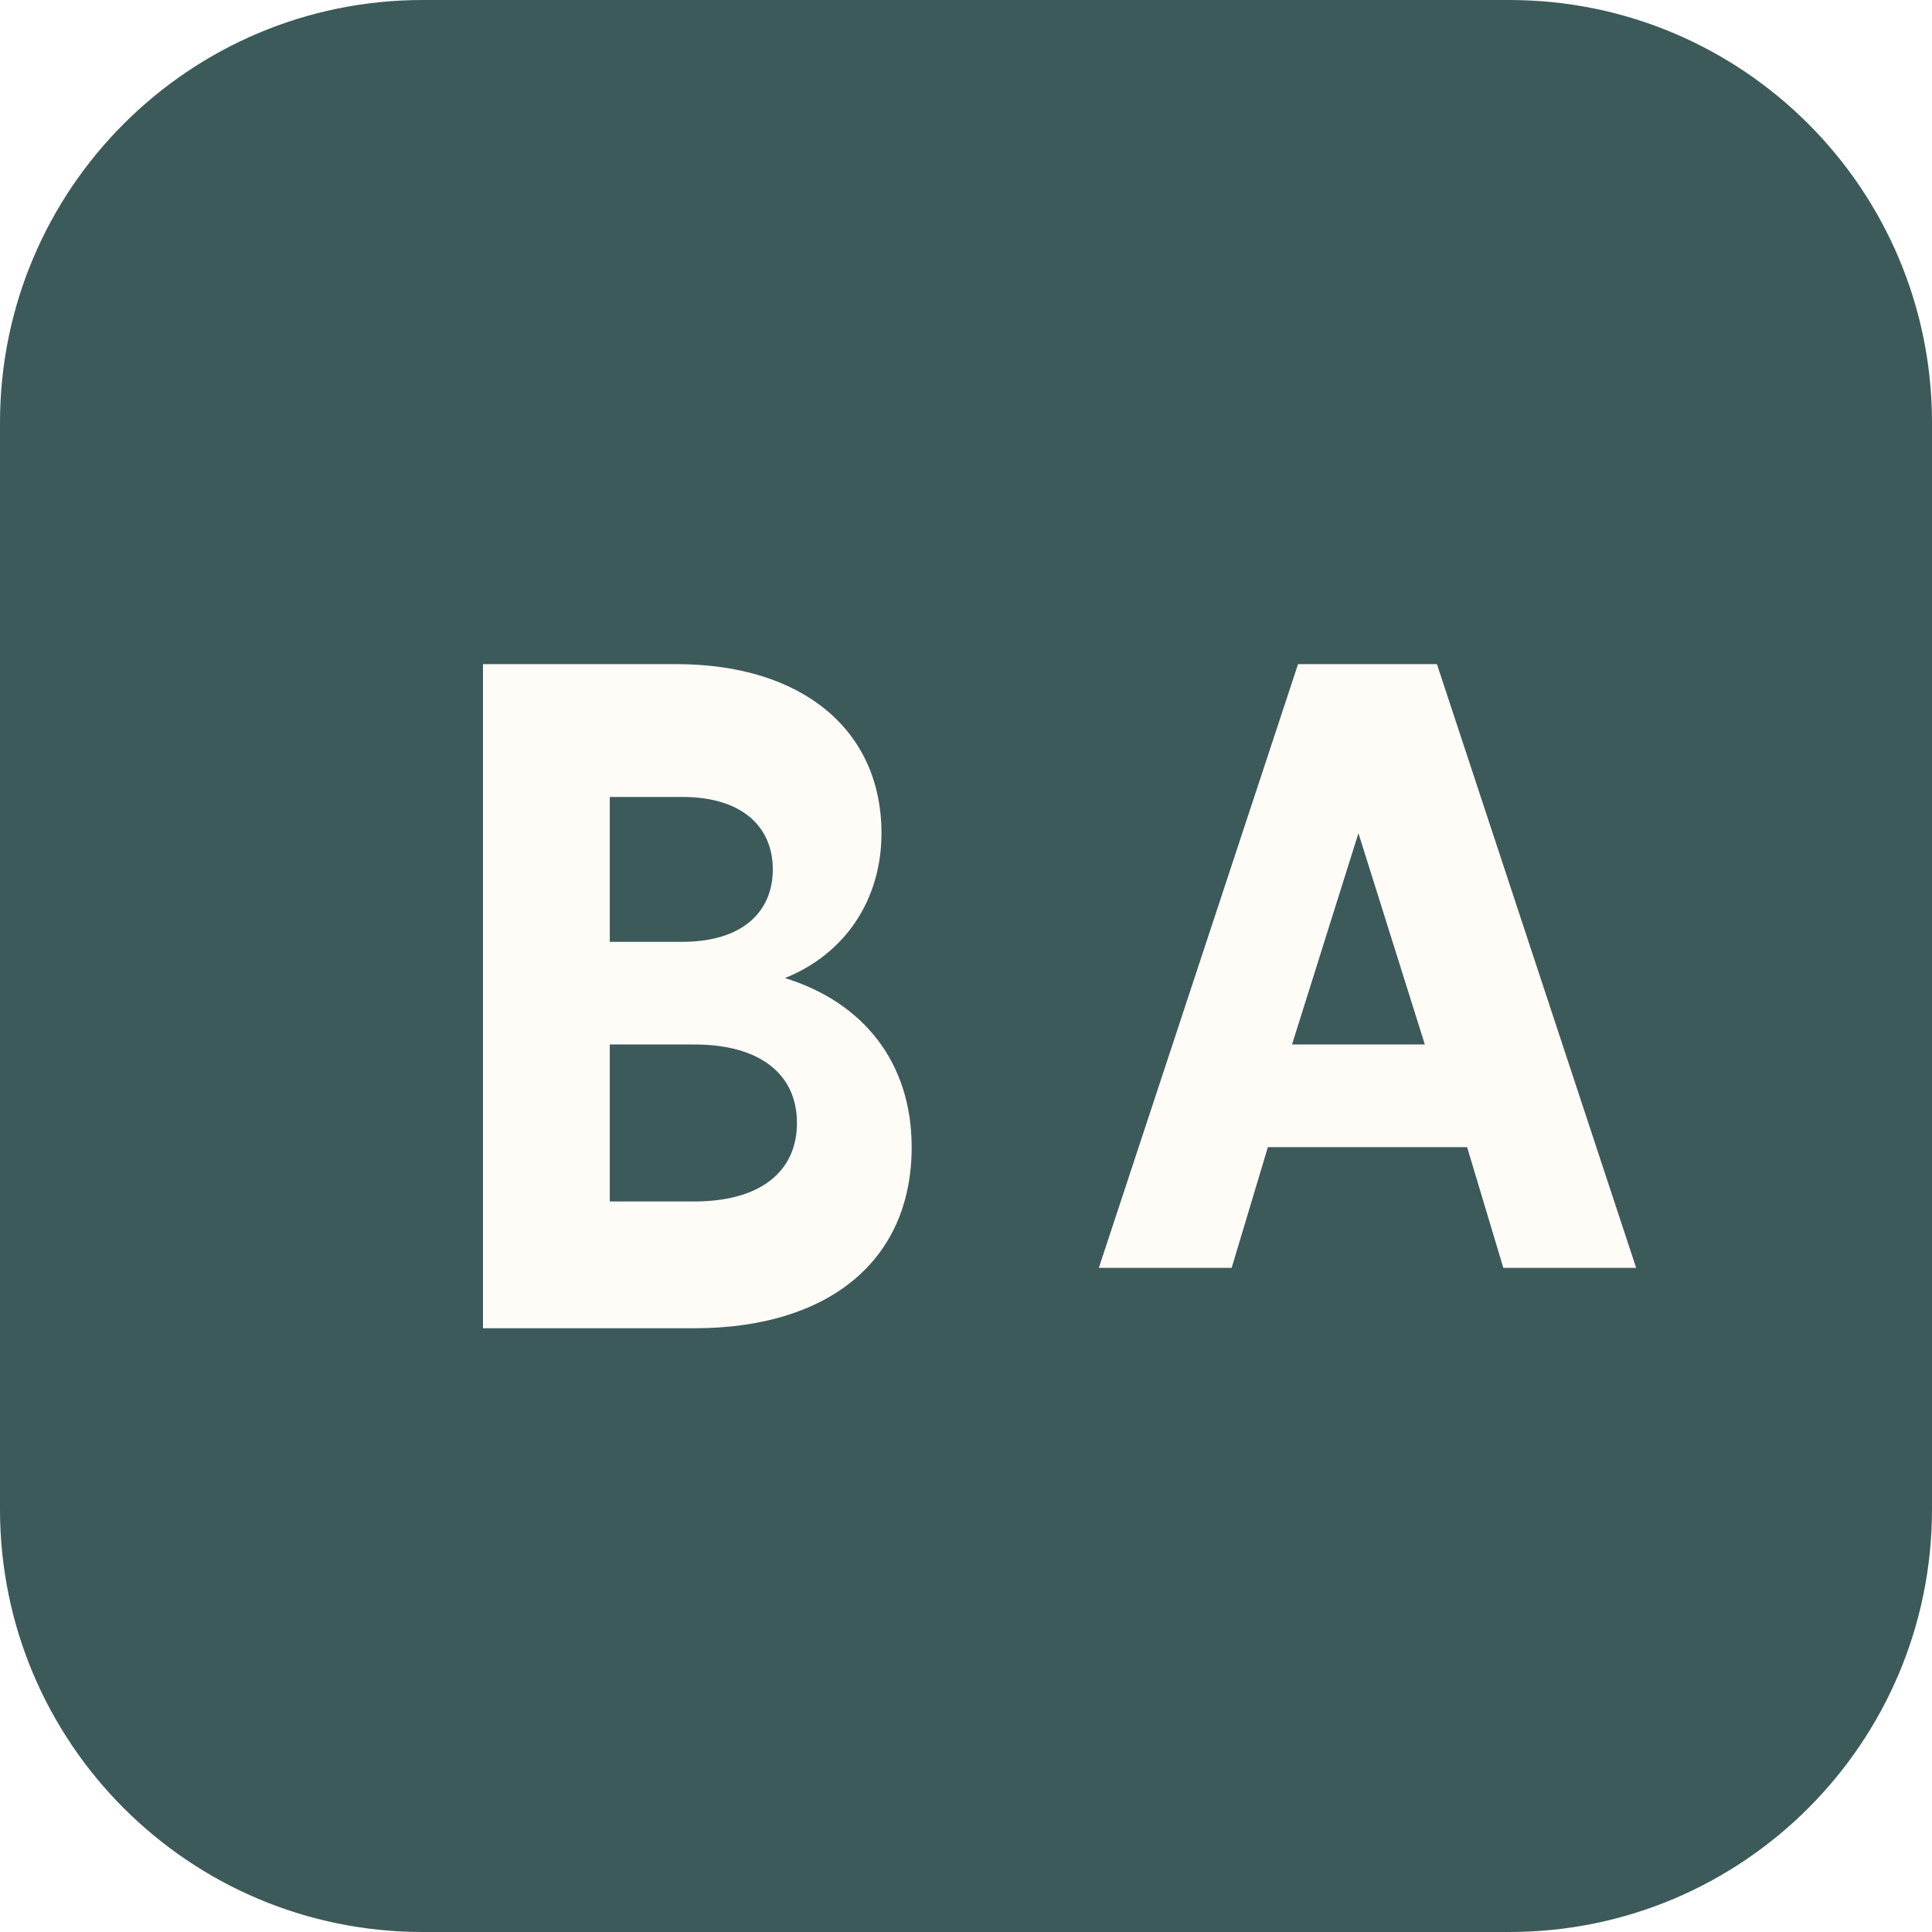
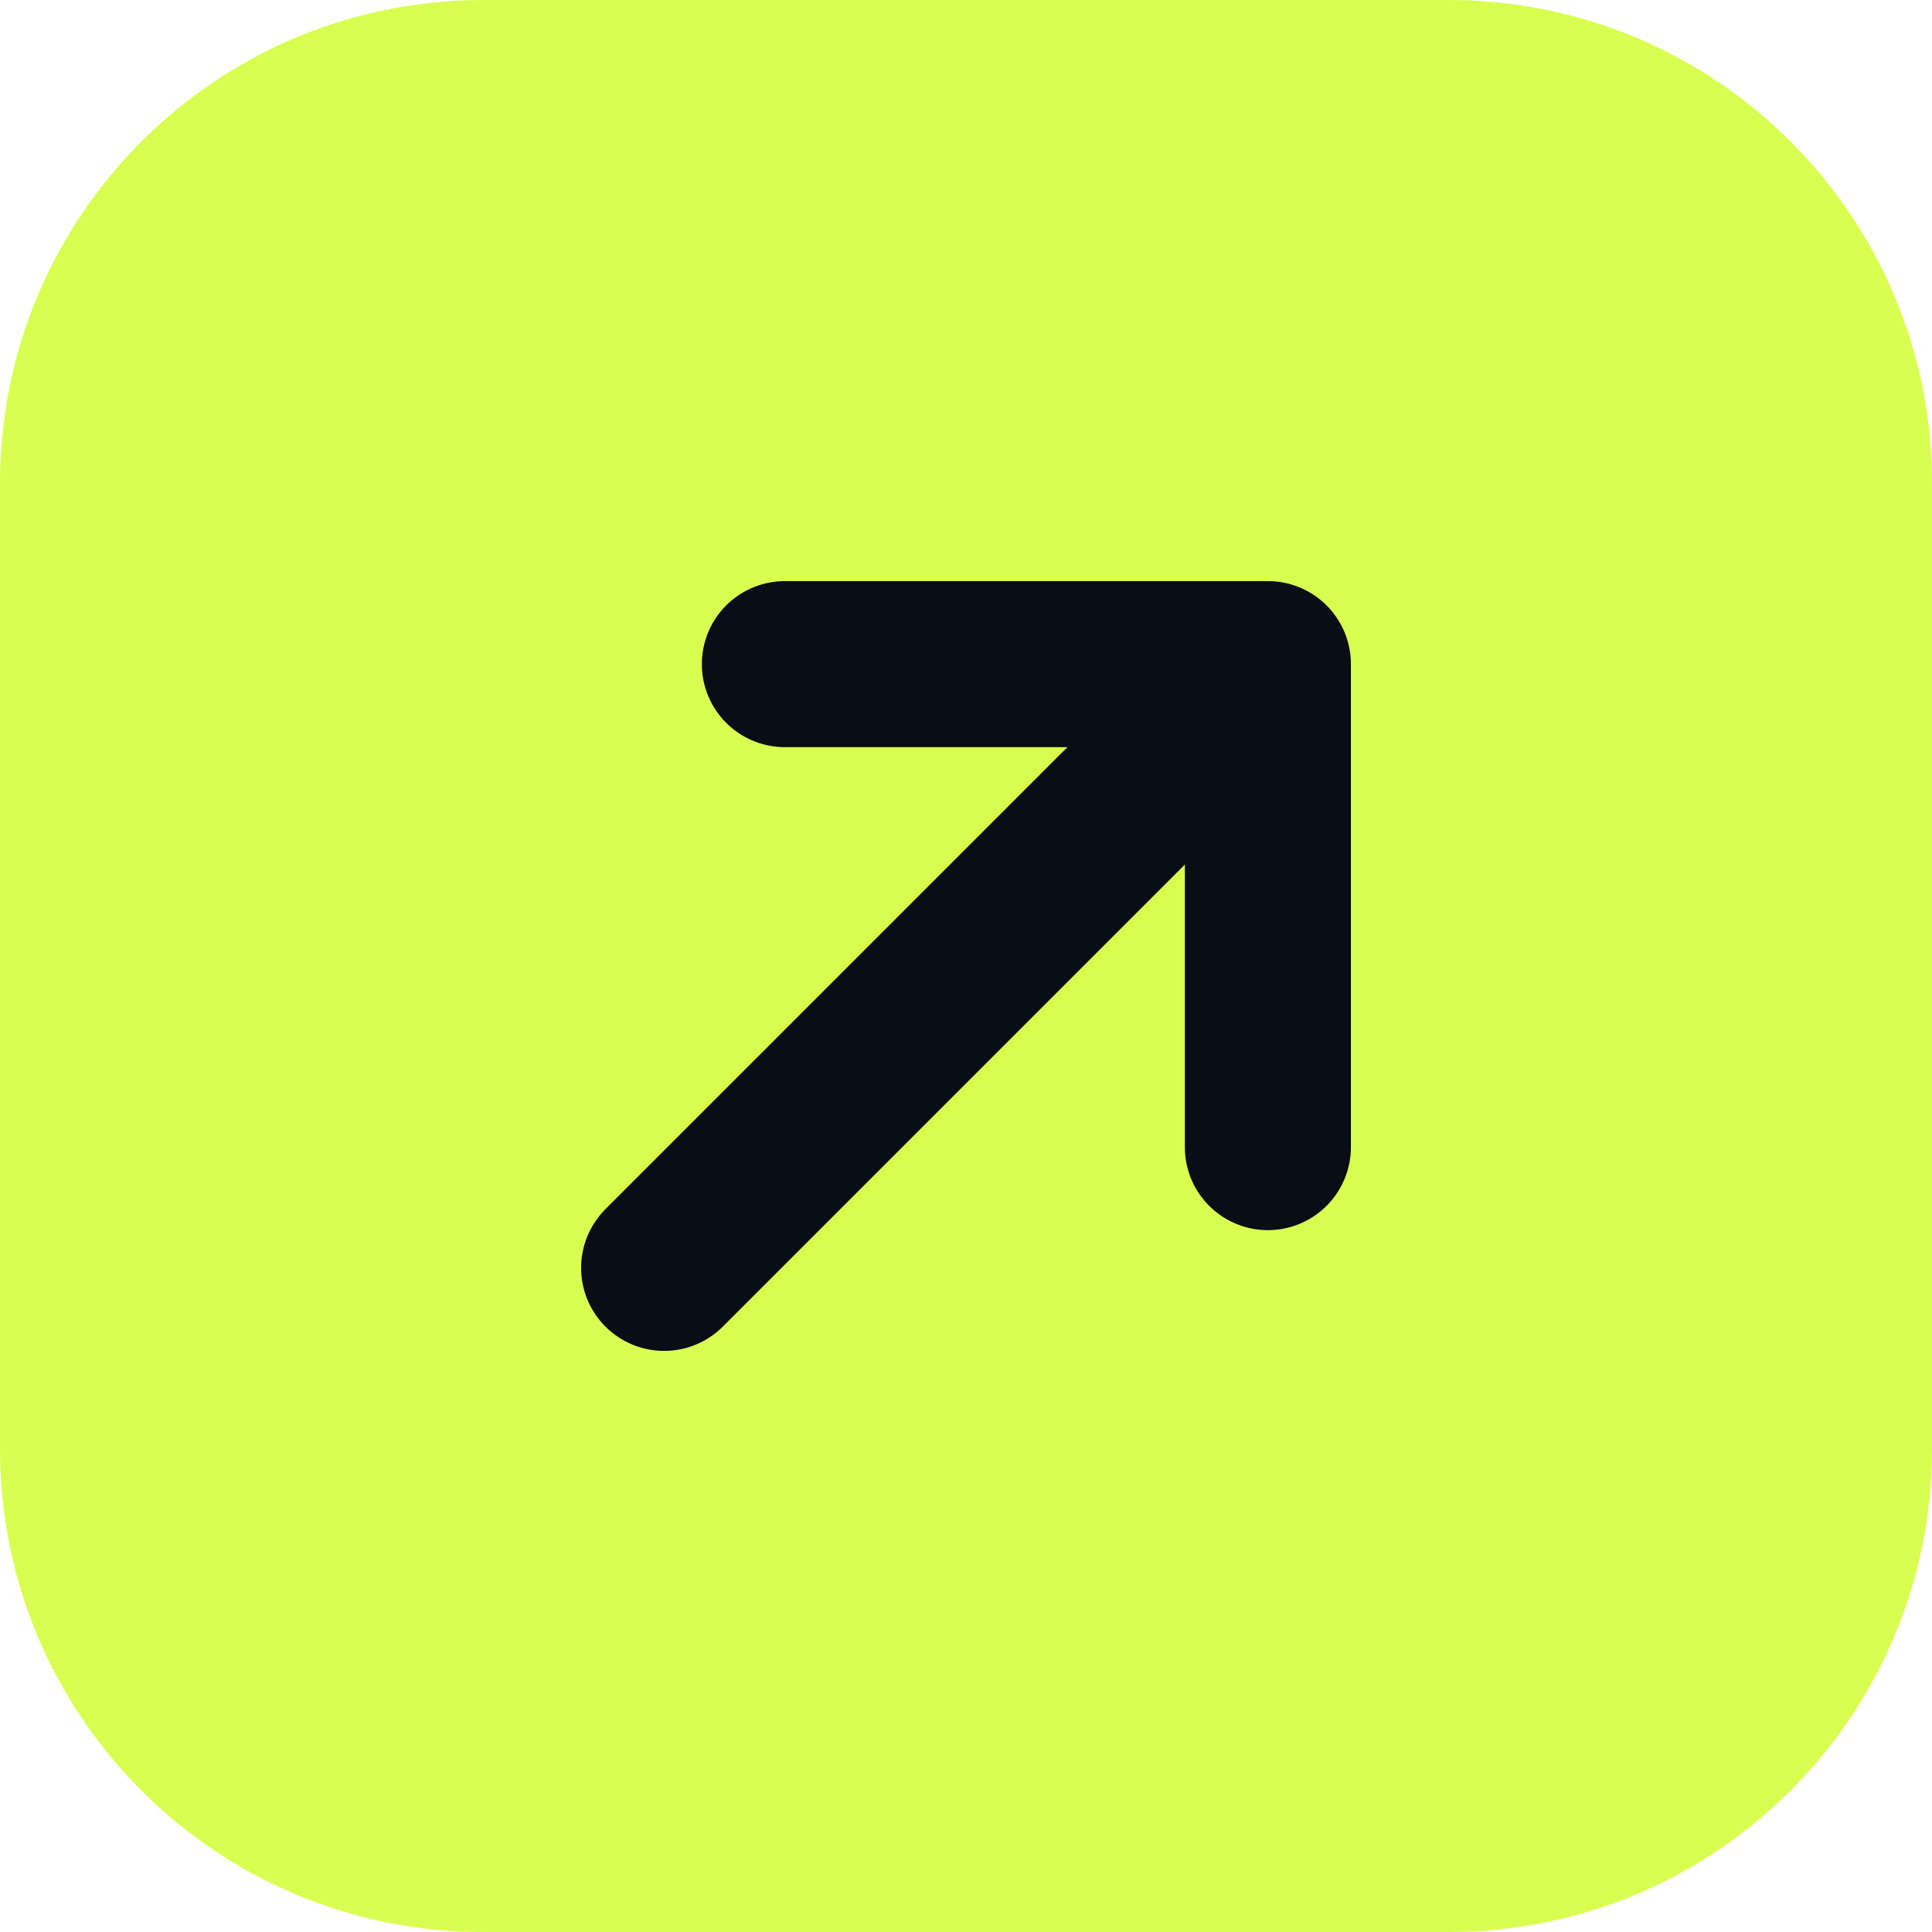
<svg xmlns="http://www.w3.org/2000/svg" viewBox="0 0 32 32" fill="none">
-   <rect width="32" height="32" rx="7" fill="#3D5A5B" />
-   <path d="M8 21V11h3.2c2.1 0 3.4 1.1 3.4 2.8 0 1.1-.6 2-1.6 2.4 1.3.4 2.1 1.4 2.1 2.8 0 1.9-1.4 3-3.6 3H8zm2.1-5.4h1.2c1 0 1.5-.5 1.5-1.2s-.5-1.2-1.5-1.2h-1.2v2.4zm0 1.7v2.6h1.4c1.1 0 1.7-.5 1.7-1.3s-.6-1.3-1.7-1.3h-1.4zM18.2 21l3.3-10h2.3l3.3 10h-2.2l-.6-2h-3.3l-.6 2h-2.2zm3.2-3.7h2.2l-1.1-3.5-1.1 3.5z" fill="#FFFCF8" />
+   <rect width="32" height="32" rx="8" fill="#D8FF4F" />
+   <path d="M11 21L21 11M21 11H13M21 11V19" stroke="#080D16" stroke-width="2.75" stroke-linecap="round" stroke-linejoin="round" />
</svg>
